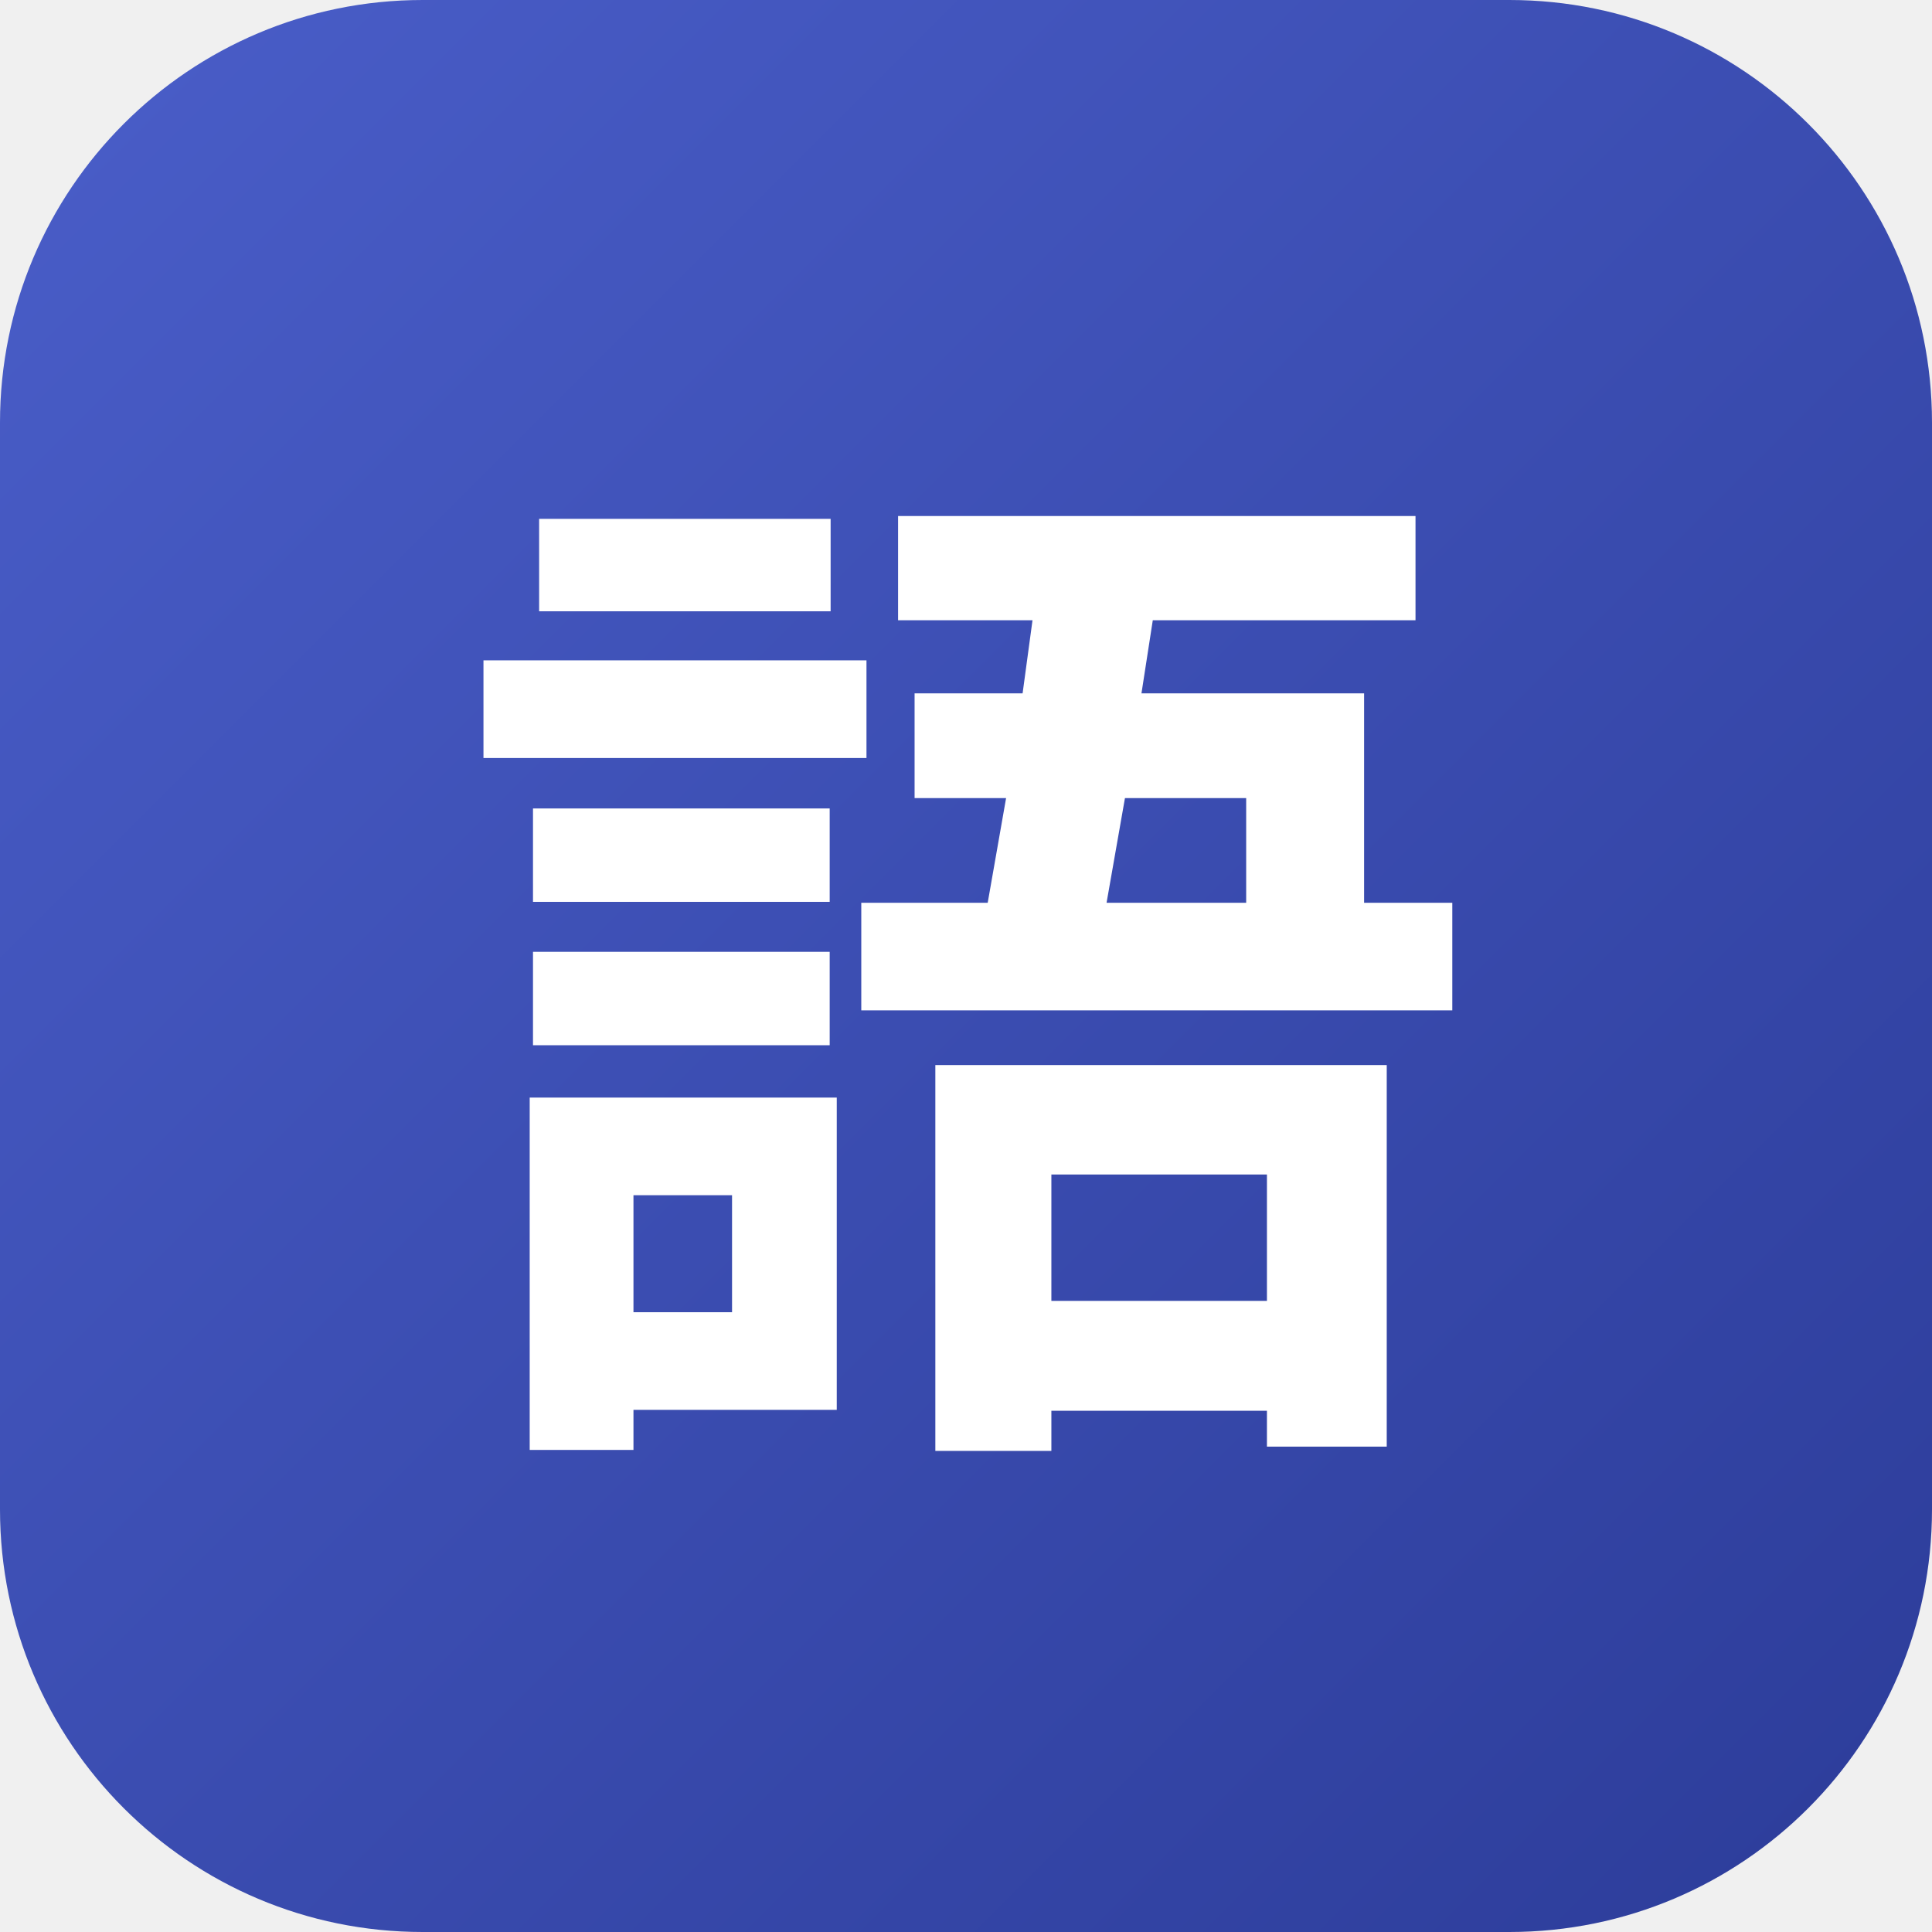
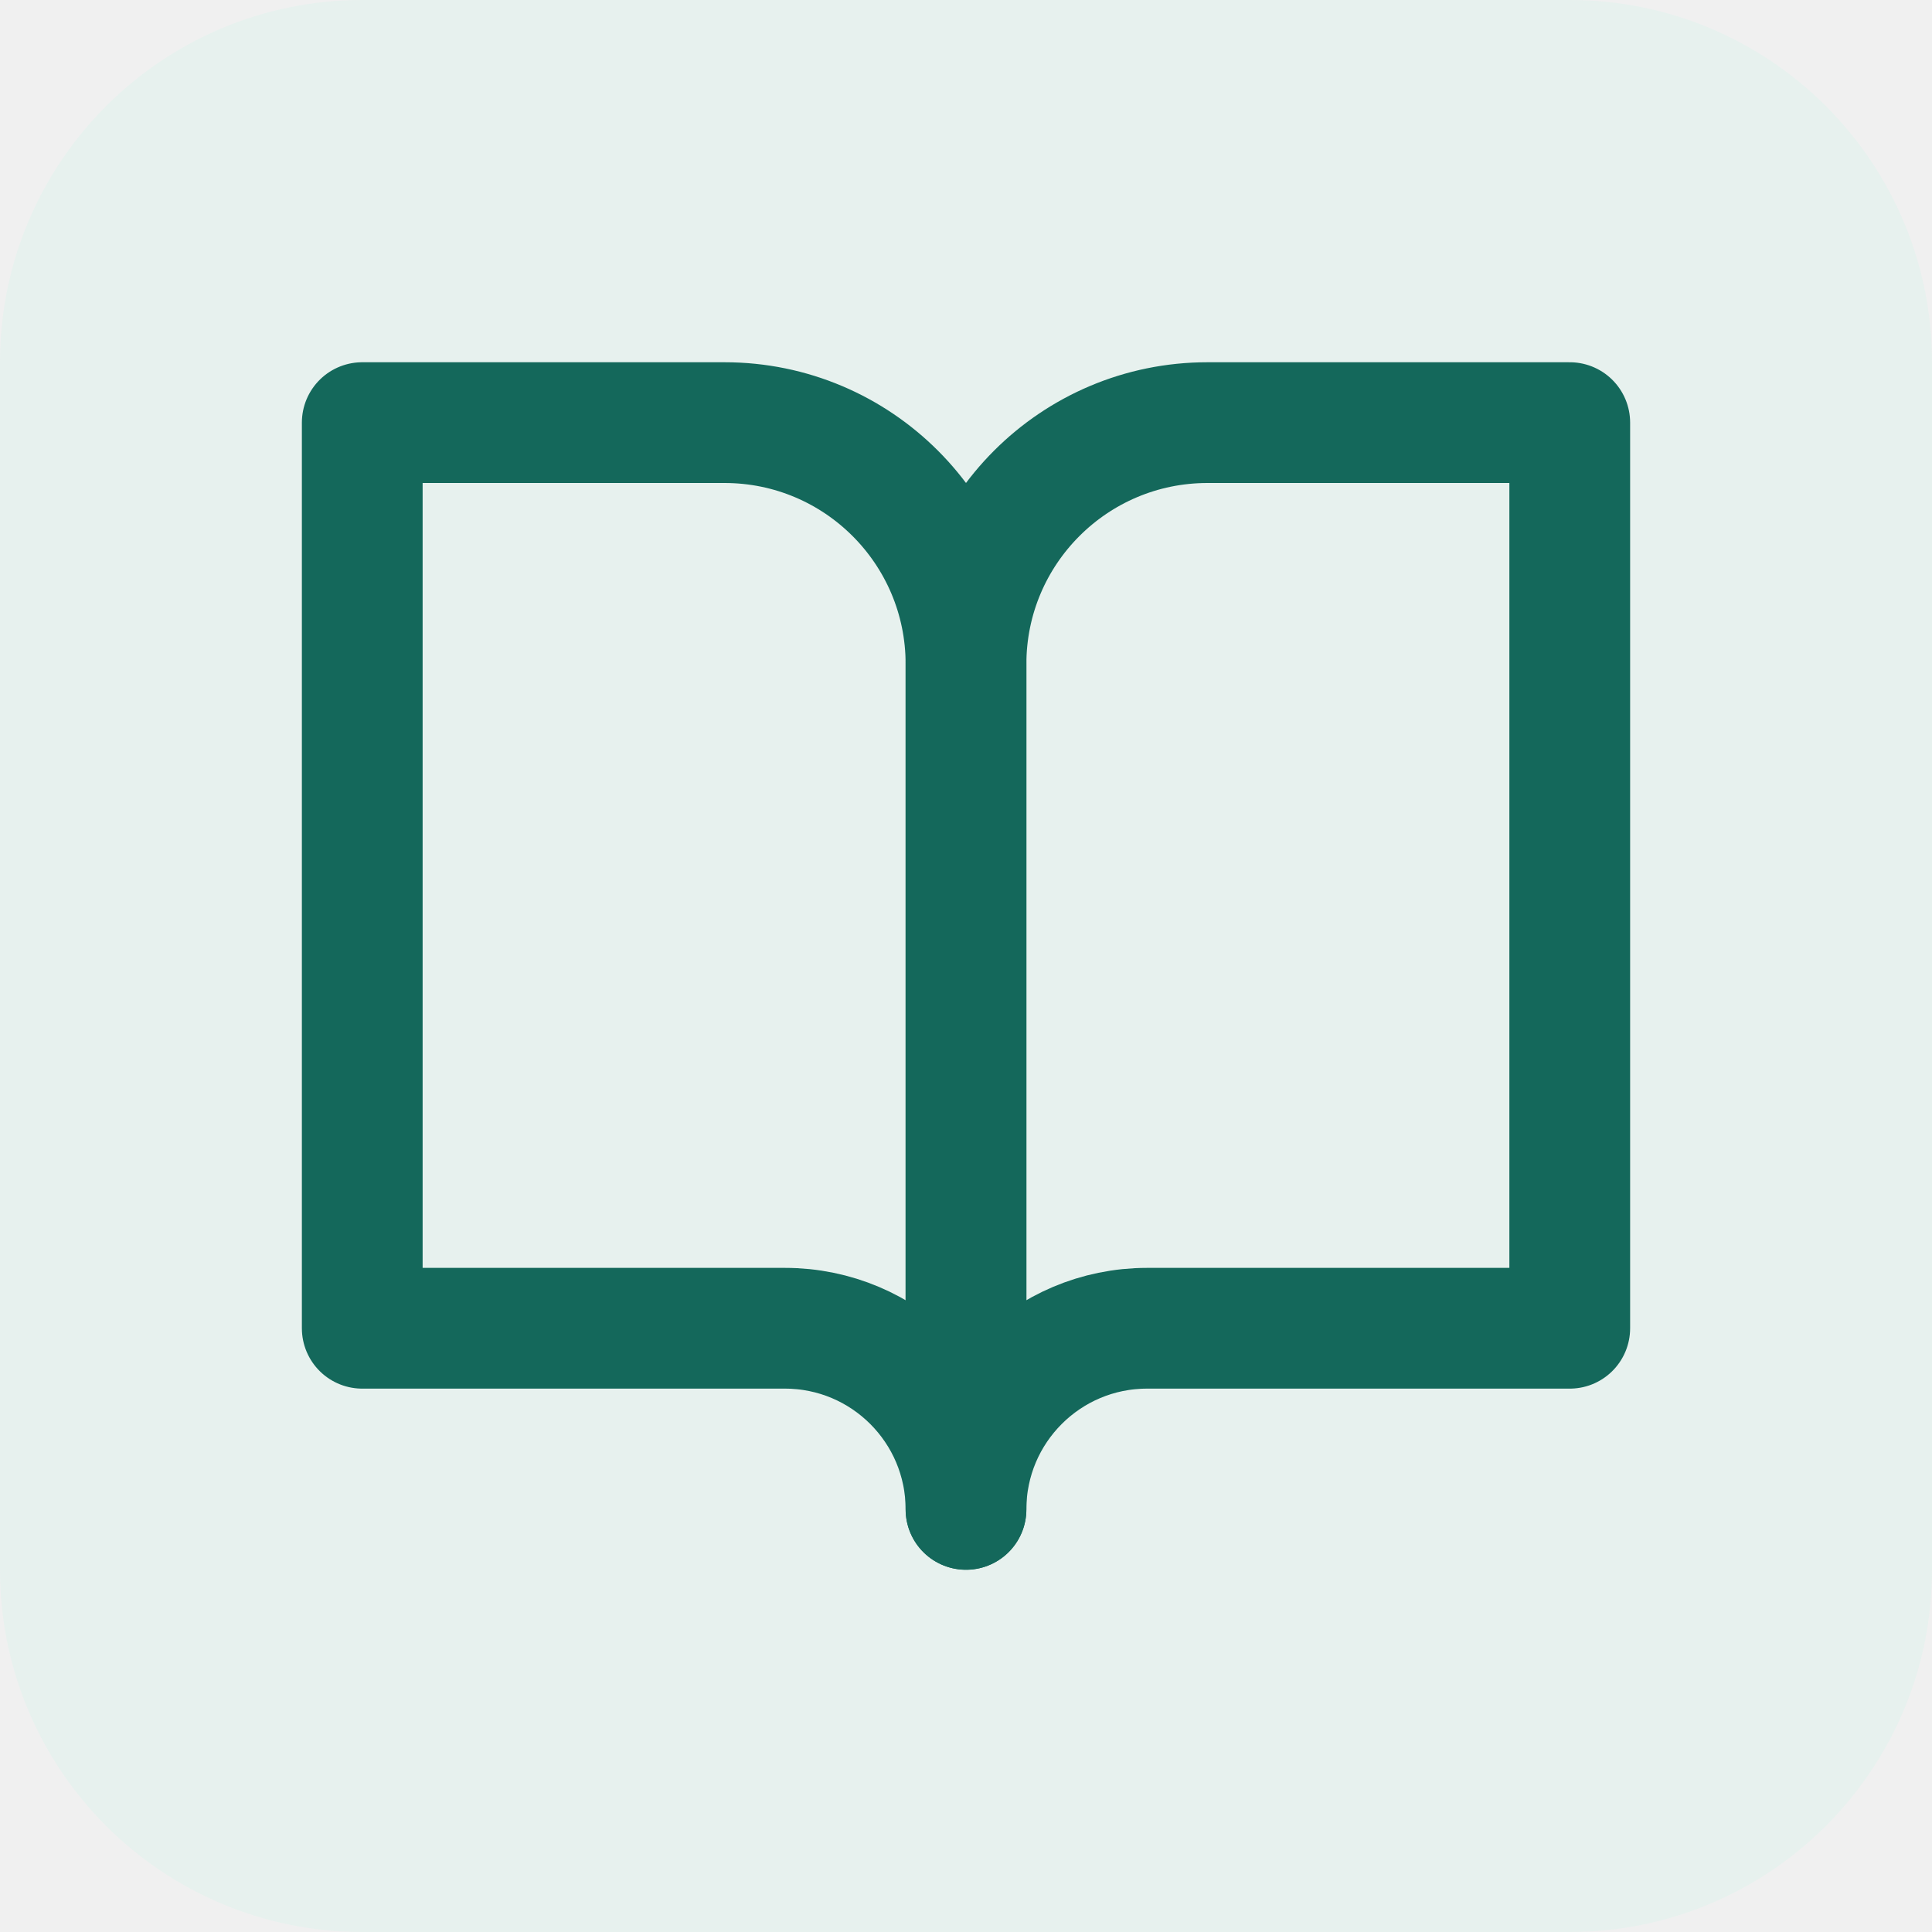
- <svg xmlns="http://www.w3.org/2000/svg" viewBox="0 0 64 64">
-   <defs>
-     <linearGradient id="g" x1="0" y1="0" x2="1" y2="1">
-       <stop offset="0" stop-color="#4a5ec9" />
-       <stop offset="1" stop-color="#2c3c99" />
-     </linearGradient>
-   </defs>
-   <rect width="64" height="64" rx="14" fill="url(#g)" />
-   <text x="32" y="45" font-size="34" text-anchor="middle" fill="#fff" font-family="'Yu Gothic','Meiryo',sans-serif" font-weight="bold">語</text>
+ <svg xmlns="http://www.w3.org/2000/svg" viewBox="0 0 32 32">
+   <rect width="32" height="32" rx="6" fill="#e7f1ee" />
+   <g fill="none" stroke="#14685b" stroke-width="2" stroke-linecap="round" stroke-linejoin="round" transform="translate(4 4)">
+     <path d="M2 3h6a4 4 0 0 1 4 4v14a3 3 0 0 0-3-3H2z" />
+     <path d="M22 3h-6a4 4 0 0 0-4 4v14a3 3 0 0 1 3-3h7z" />
+   </g>
</svg>
